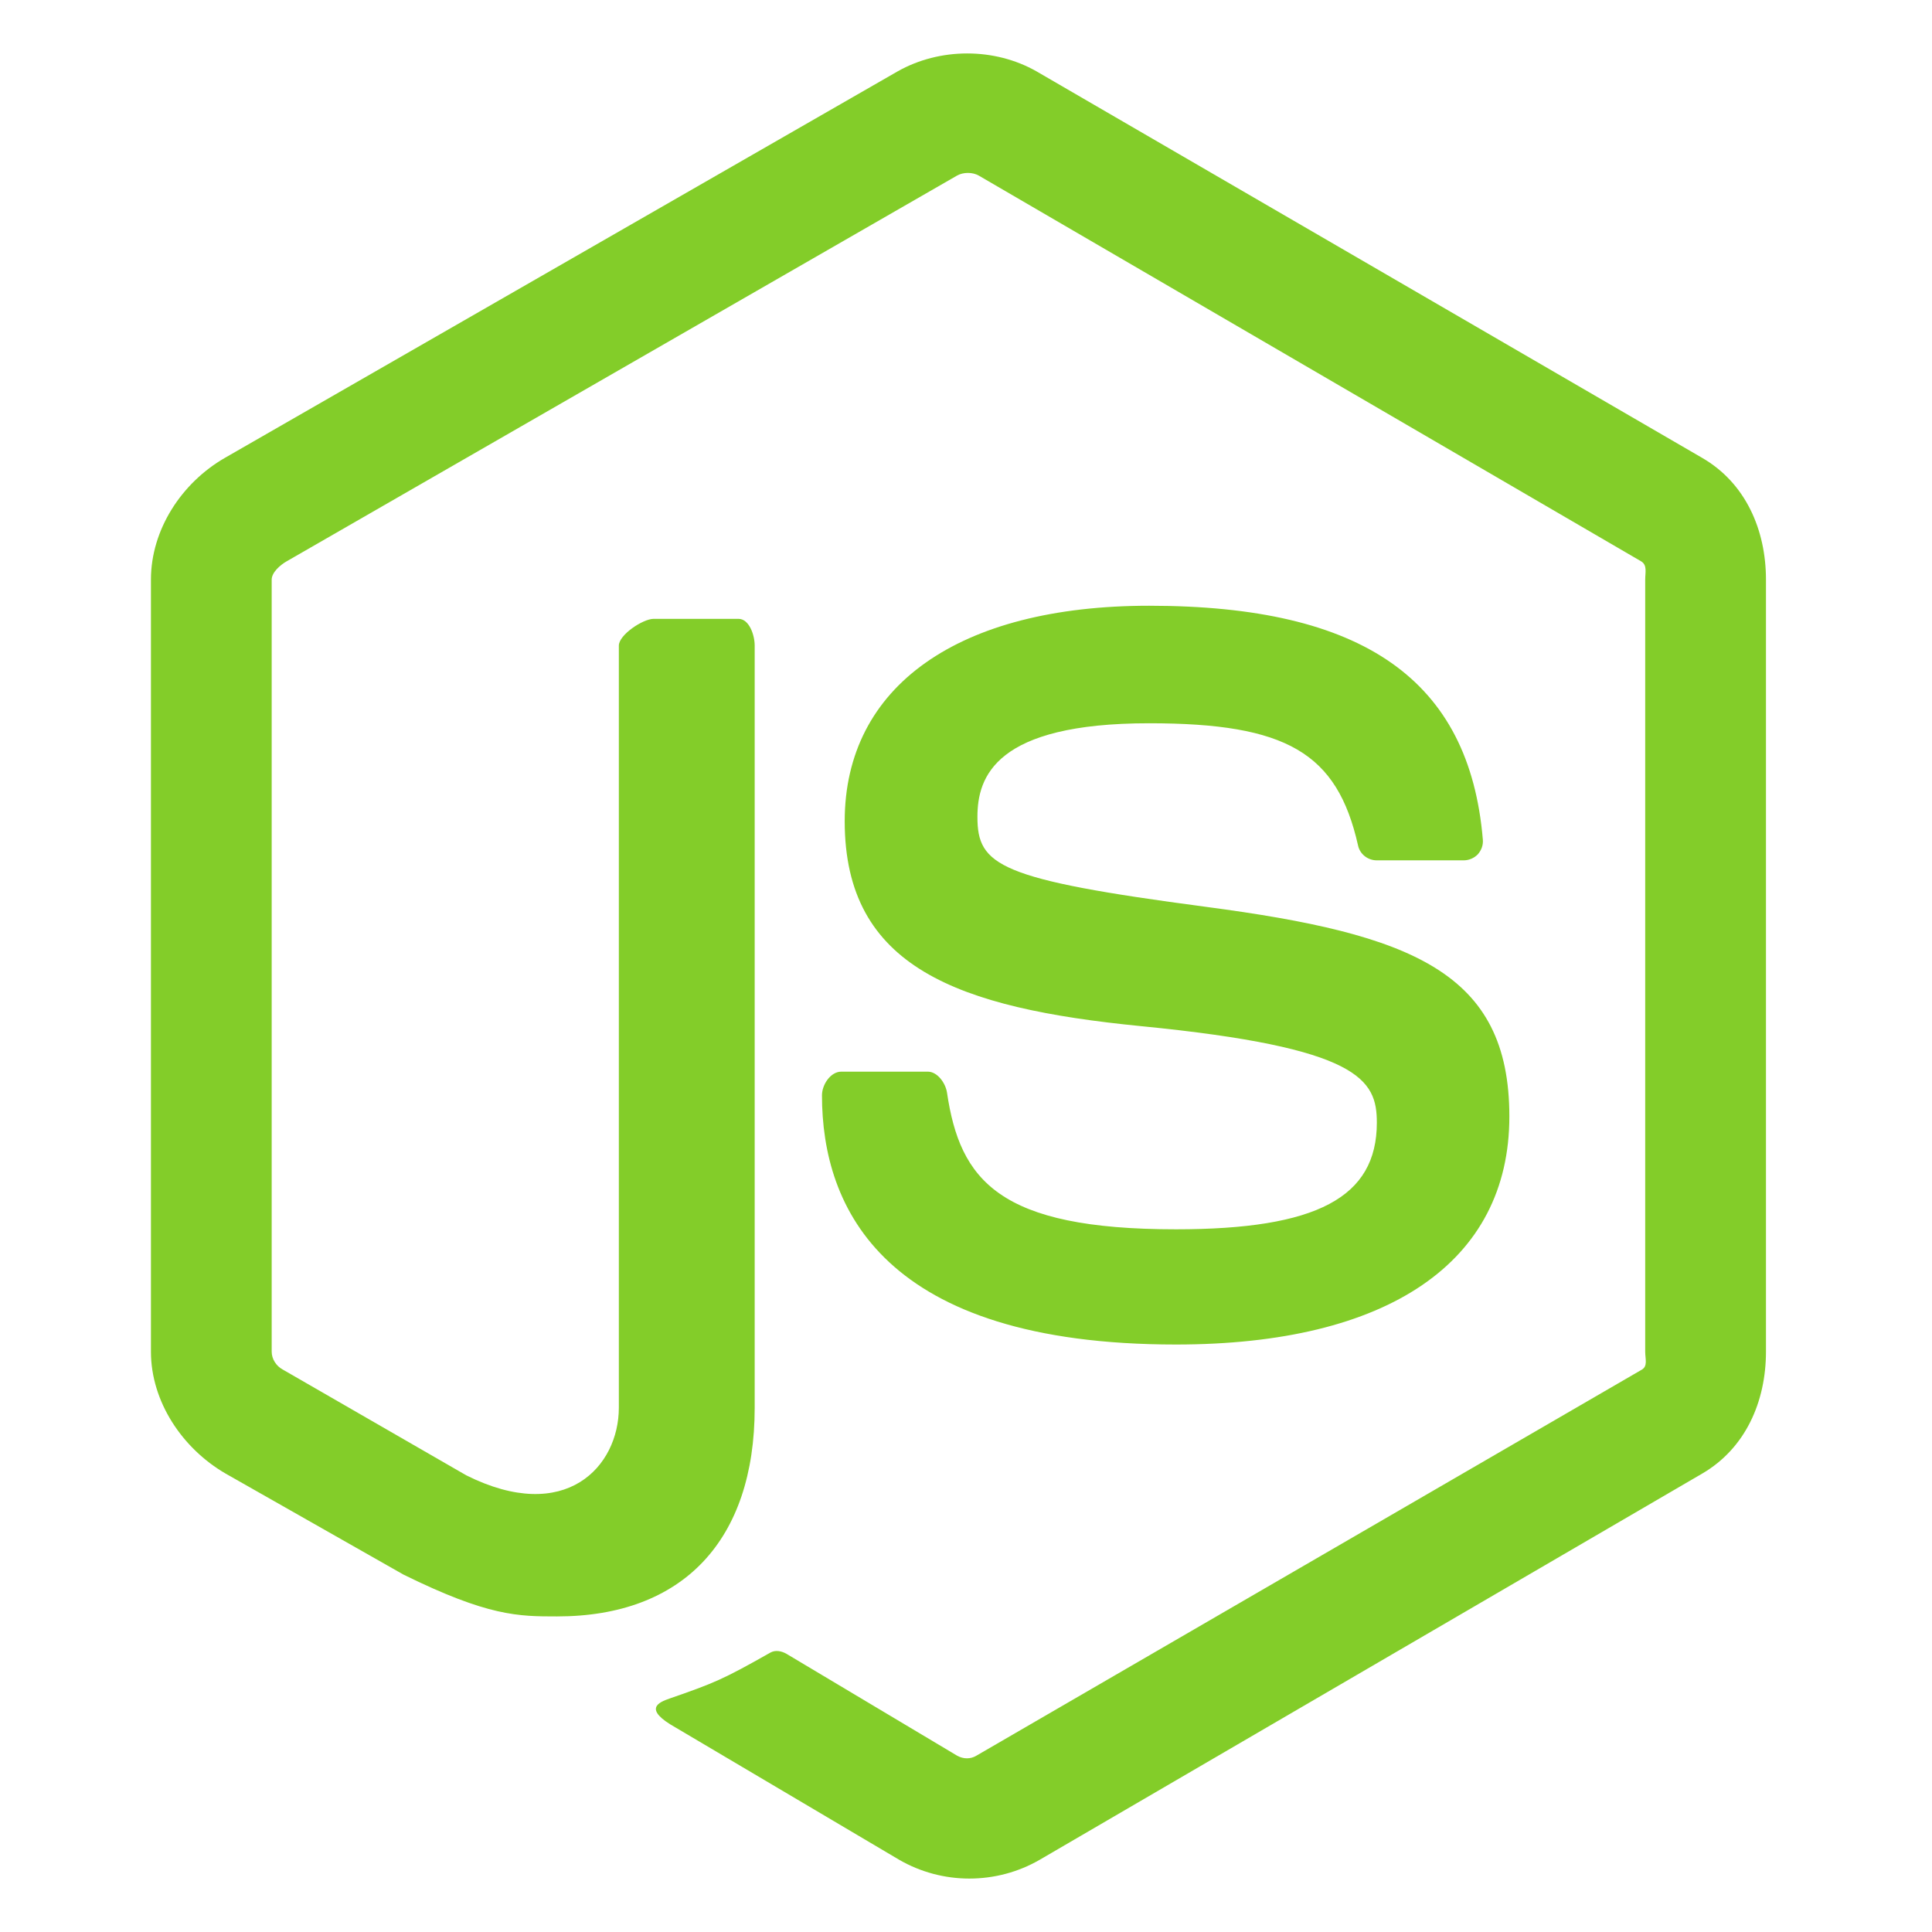
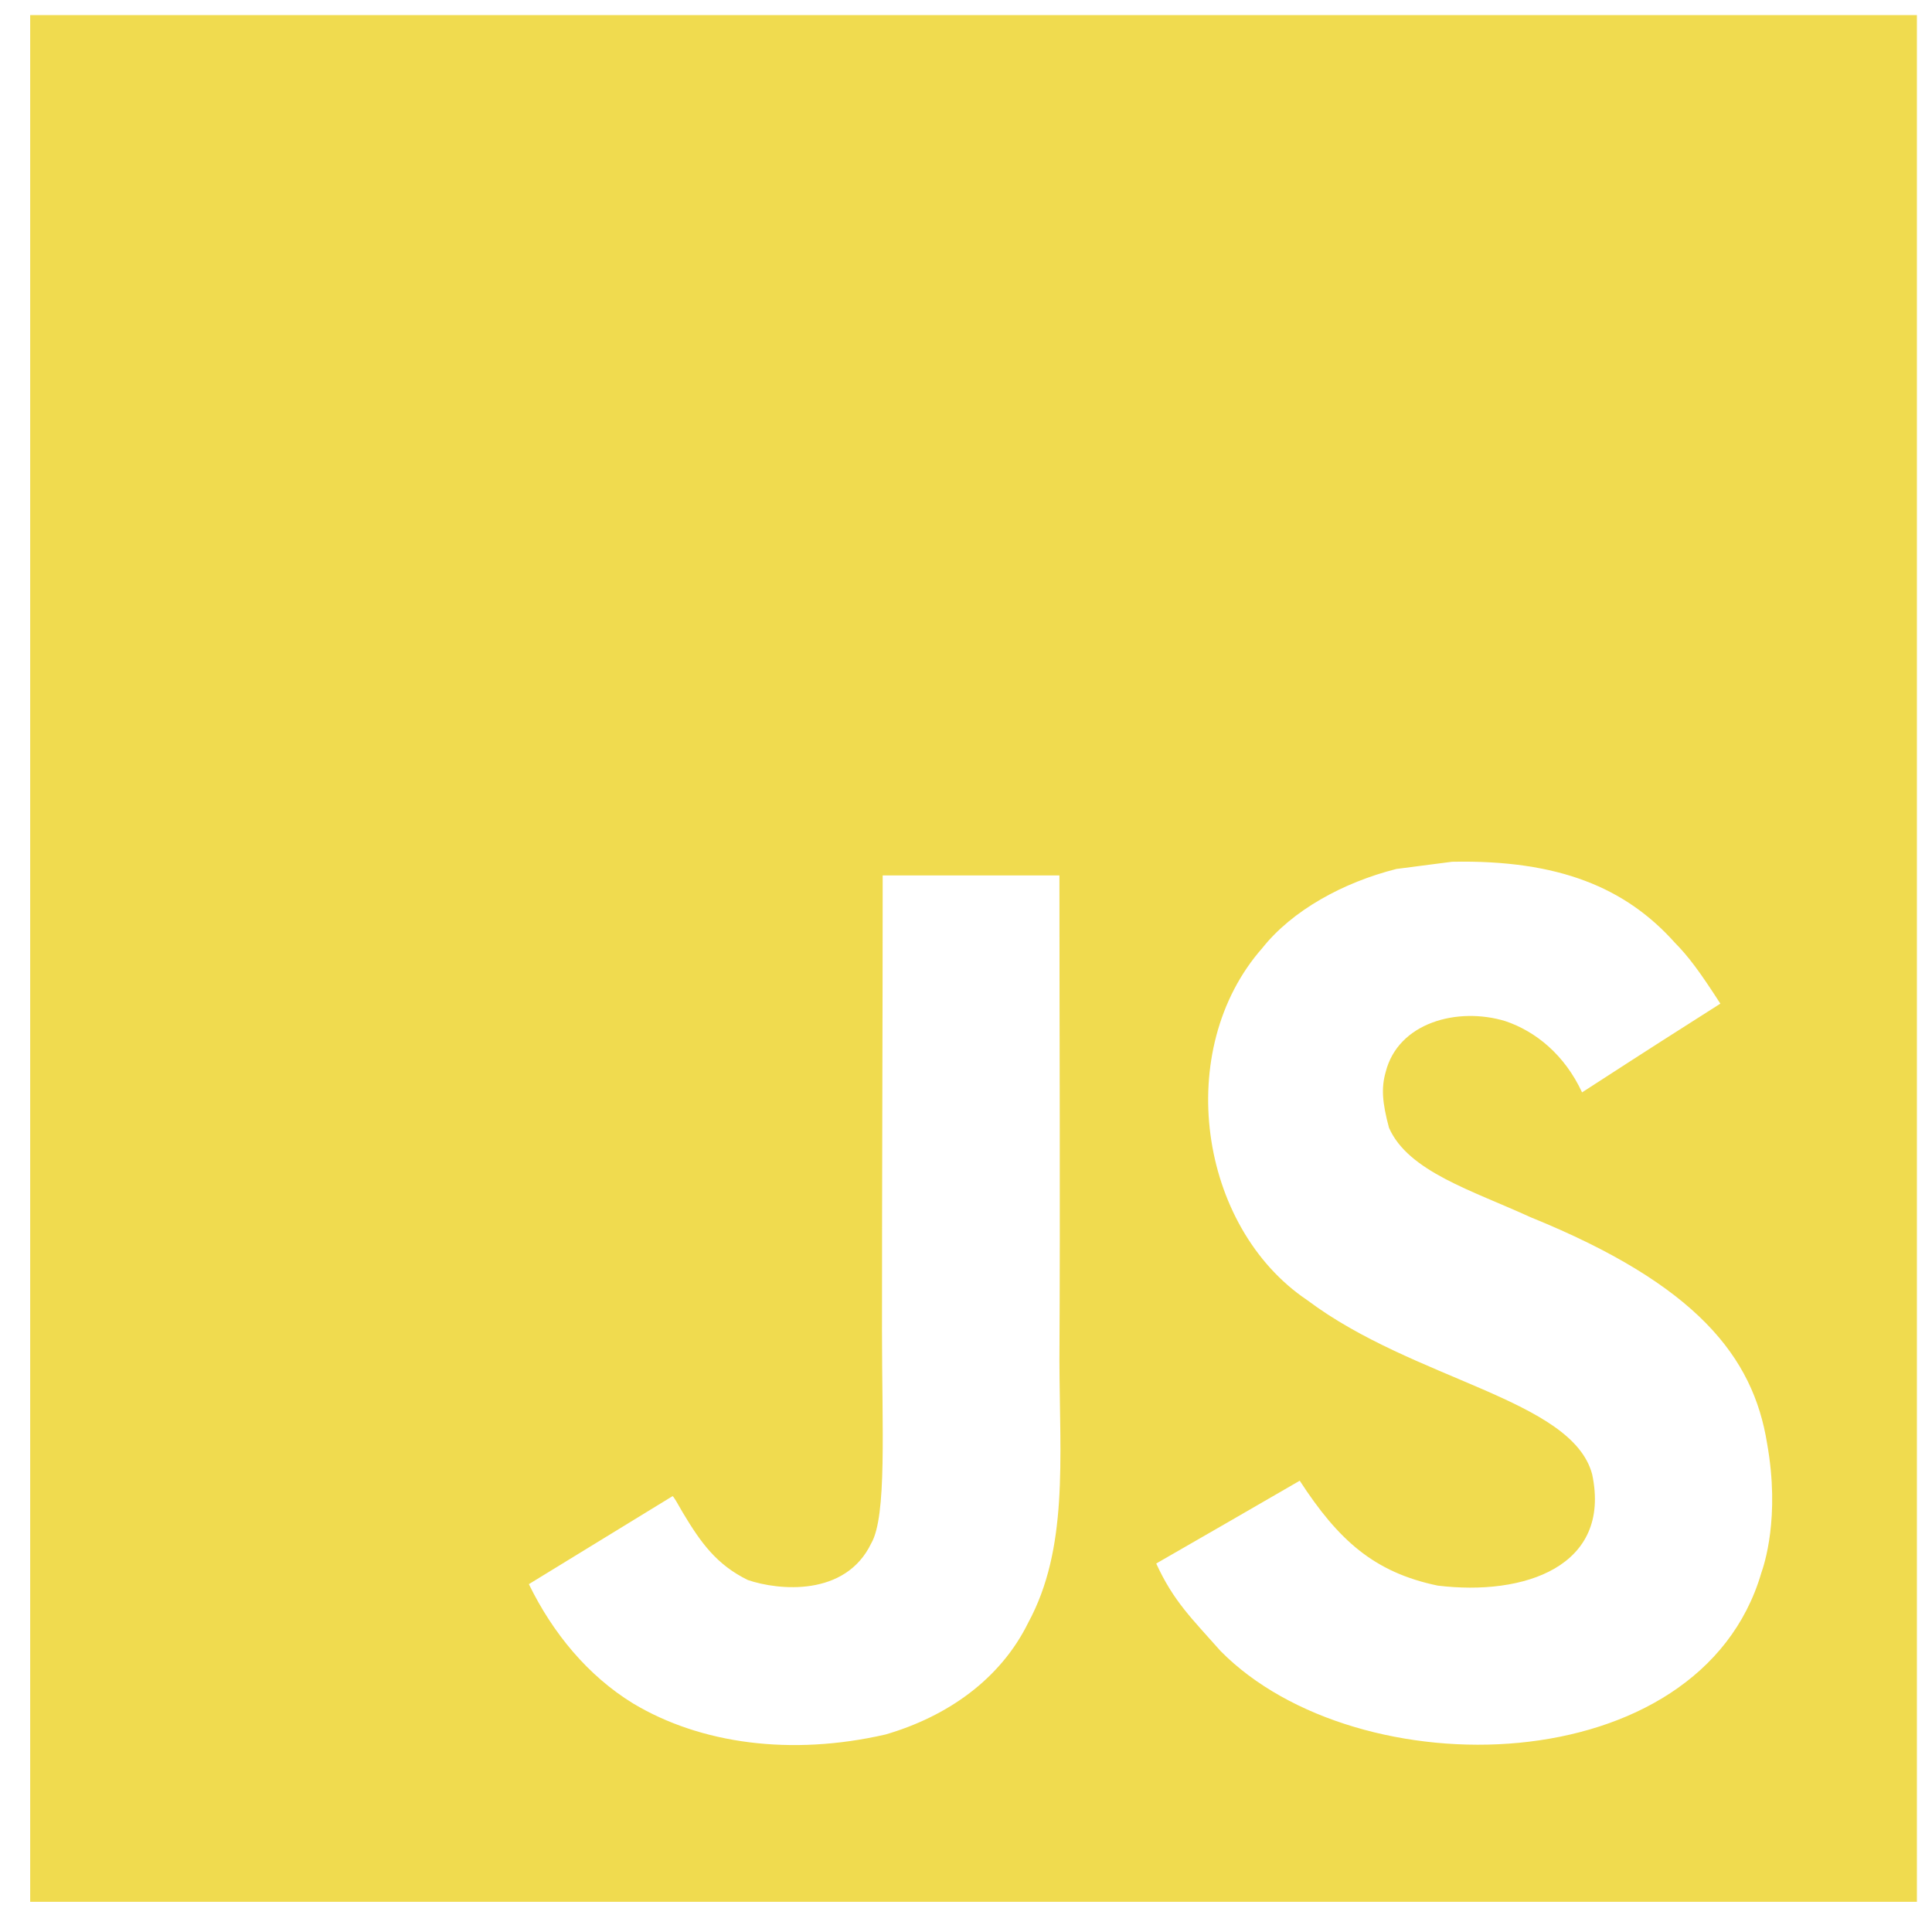
- <svg viewBox="0 0 128 128">
-   <path fill="#83CD29" d="M112.771 30.334l-44.097-25.605c-2.781-1.584-6.402-1.584-9.205 0l-44.568 25.605c-2.87 1.651-4.901 4.754-4.901 8.073v51.142c0 3.319 2.084 6.423 4.954 8.083l11.775 6.688c5.628 2.772 7.617 2.772 10.178 2.772 8.333 0 13.093-5.039 13.093-13.828v-50.49c0-.713-.371-1.774-1.071-1.774h-5.623c-.712 0-2.306 1.061-2.306 1.773v50.49c0 3.896-3.524 7.773-10.11 4.48l-12.167-7.013c-.424-.23-.723-.693-.723-1.181v-51.142c0-.482.555-.966.982-1.213l44.424-25.561c.415-.235 1.025-.235 1.439 0l43.882 25.555c.42.253.272.722.272 1.219v51.142c0 .488.183.963-.232 1.198l-44.086 25.576c-.378.227-.847.227-1.261 0l-11.307-6.749c-.341-.198-.746-.269-1.073-.086-3.146 1.783-3.726 2.02-6.677 3.043-.726.253-1.797.692.41 1.929l14.798 8.754c1.417.82 3.027 1.246 4.647 1.246 1.642 0 3.25-.426 4.667-1.246l43.885-25.582c2.87-1.672 4.23-4.764 4.23-8.083v-51.142c0-3.319-1.36-6.414-4.229-8.073zM77.91 81.445c-11.726 0-14.309-3.235-15.17-9.066-.1-.628-.633-1.379-1.272-1.379h-5.731c-.709 0-1.279.86-1.279 1.566 0 7.466 4.059 16.512 23.453 16.512 14.039 0 22.088-5.455 22.088-15.109 0-9.572-6.467-12.084-20.082-13.886-13.762-1.819-15.16-2.738-15.16-5.962 0-2.658 1.184-6.203 11.374-6.203 9.105 0 12.461 1.954 13.842 8.091.118.577.645.991 1.24.991h5.754c.354 0 .692-.143.94-.396.24-.272.367-.613.335-.979-.891-10.568-7.912-15.493-22.112-15.493-12.631 0-20.166 5.334-20.166 14.275 0 9.698 7.497 12.378 19.622 13.577 14.505 1.422 15.633 3.542 15.633 6.395 0 4.955-3.978 7.066-13.309 7.066z" />
+ <svg xmlns="http://www.w3.org/2000/svg" viewBox="0 0 128 128">
+   <path fill="#F0DB4F" d="M2 1v125h125v-125h-125zm66.119 106.513c-1.845 3.749-5.367 6.212-9.448 7.401-6.271 1.44-12.269.619-16.731-2.059-2.986-1.832-5.318-4.652-6.901-7.901l9.52-5.83c.083.035.333.487.667 1.071 1.214 2.034 2.261 3.474 4.319 4.485 2.022.69 6.461 1.131 8.175-2.427 1.047-1.81.714-7.628.714-14.065-.001-10.115.046-20.188.046-30.188h11.709c0 11 .06 21.418 0 32.152.025 6.58.596 12.446-2.07 17.361zm48.574-3.308c-4.07 13.922-26.762 14.374-35.83 5.176-1.916-2.165-3.117-3.296-4.26-5.795 4.819-2.772 4.819-2.772 9.508-5.485 2.547 3.915 4.902 6.068 9.139 6.949 5.748.702 11.531-1.273 10.234-7.378-1.333-4.986-11.77-6.199-18.873-11.531-7.211-4.843-8.901-16.611-2.975-23.335 1.975-2.487 5.343-4.343 8.877-5.235l3.688-.477c7.081-.143 11.507 1.727 14.756 5.355.904.916 1.642 1.904 3.022 4.045-3.772 2.404-3.76 2.381-9.163 5.879-1.154-2.486-3.069-4.046-5.093-4.724-3.142-.952-7.104.083-7.926 3.403-.285 1.023-.226 1.975.227 3.665 1.273 2.903 5.545 4.165 9.377 5.926 11.031 4.474 14.756 9.271 15.672 14.981.882 4.916-.213 8.105-.38 8.581z" />
</svg>
